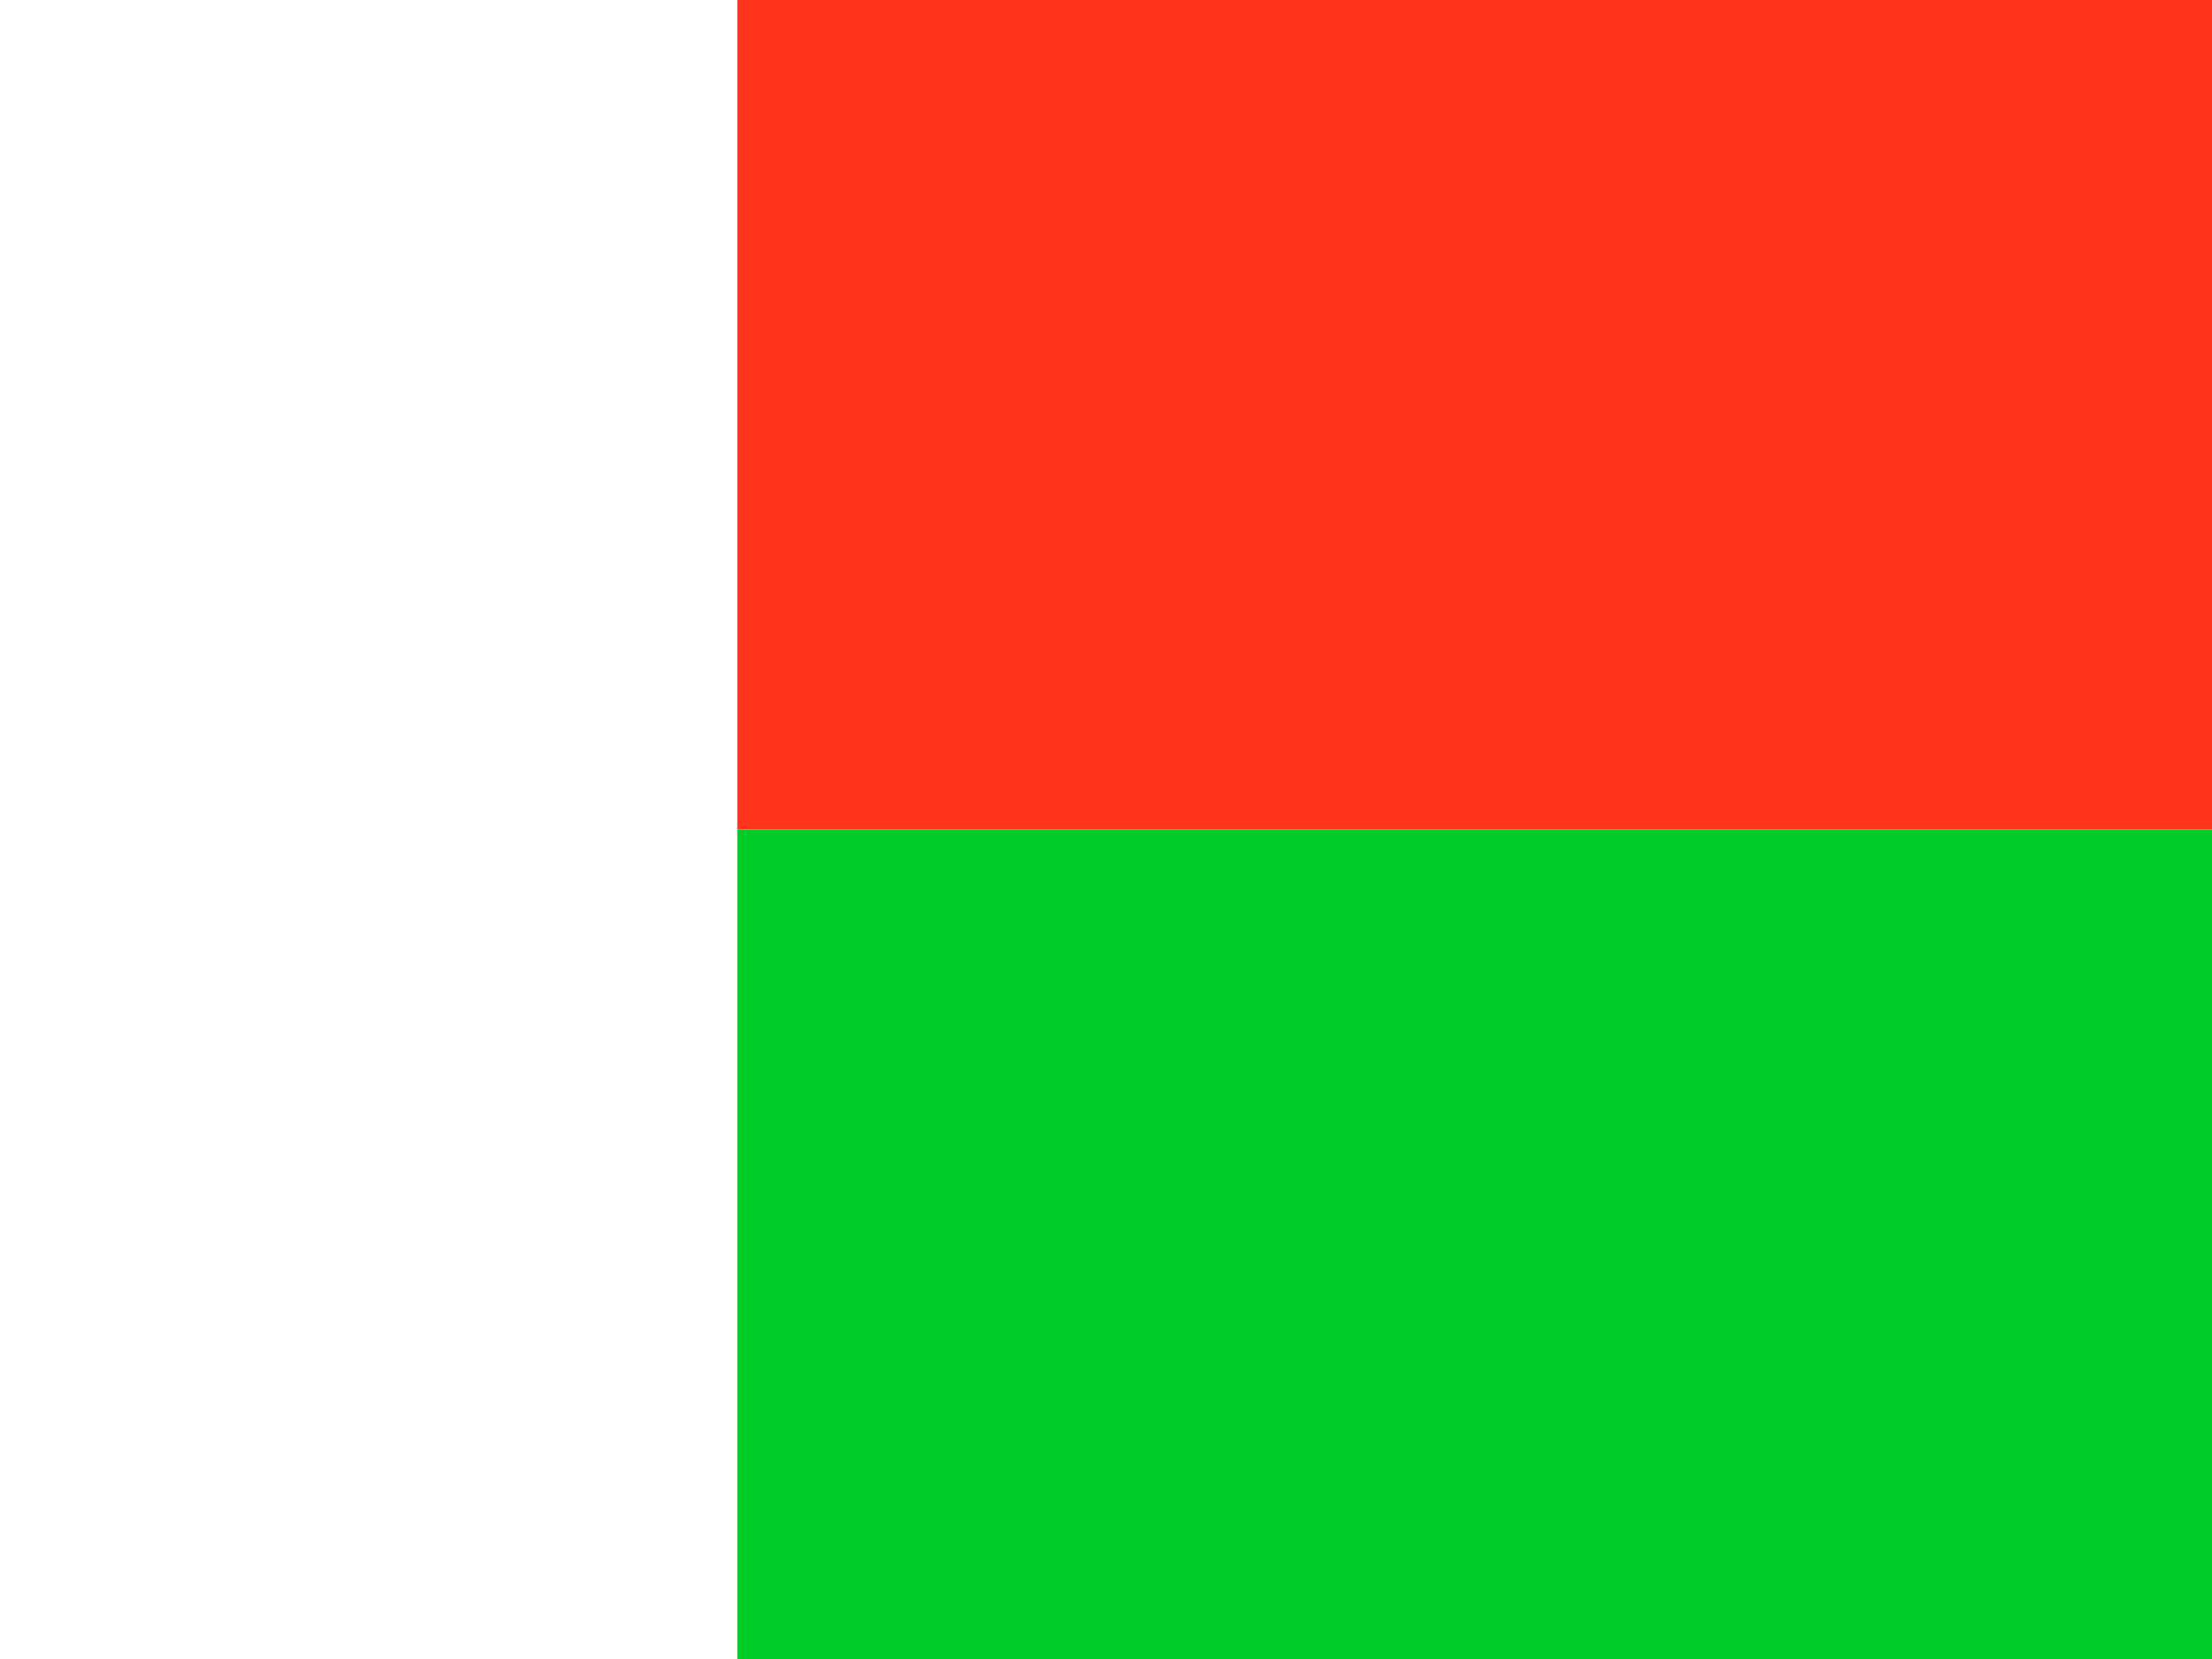
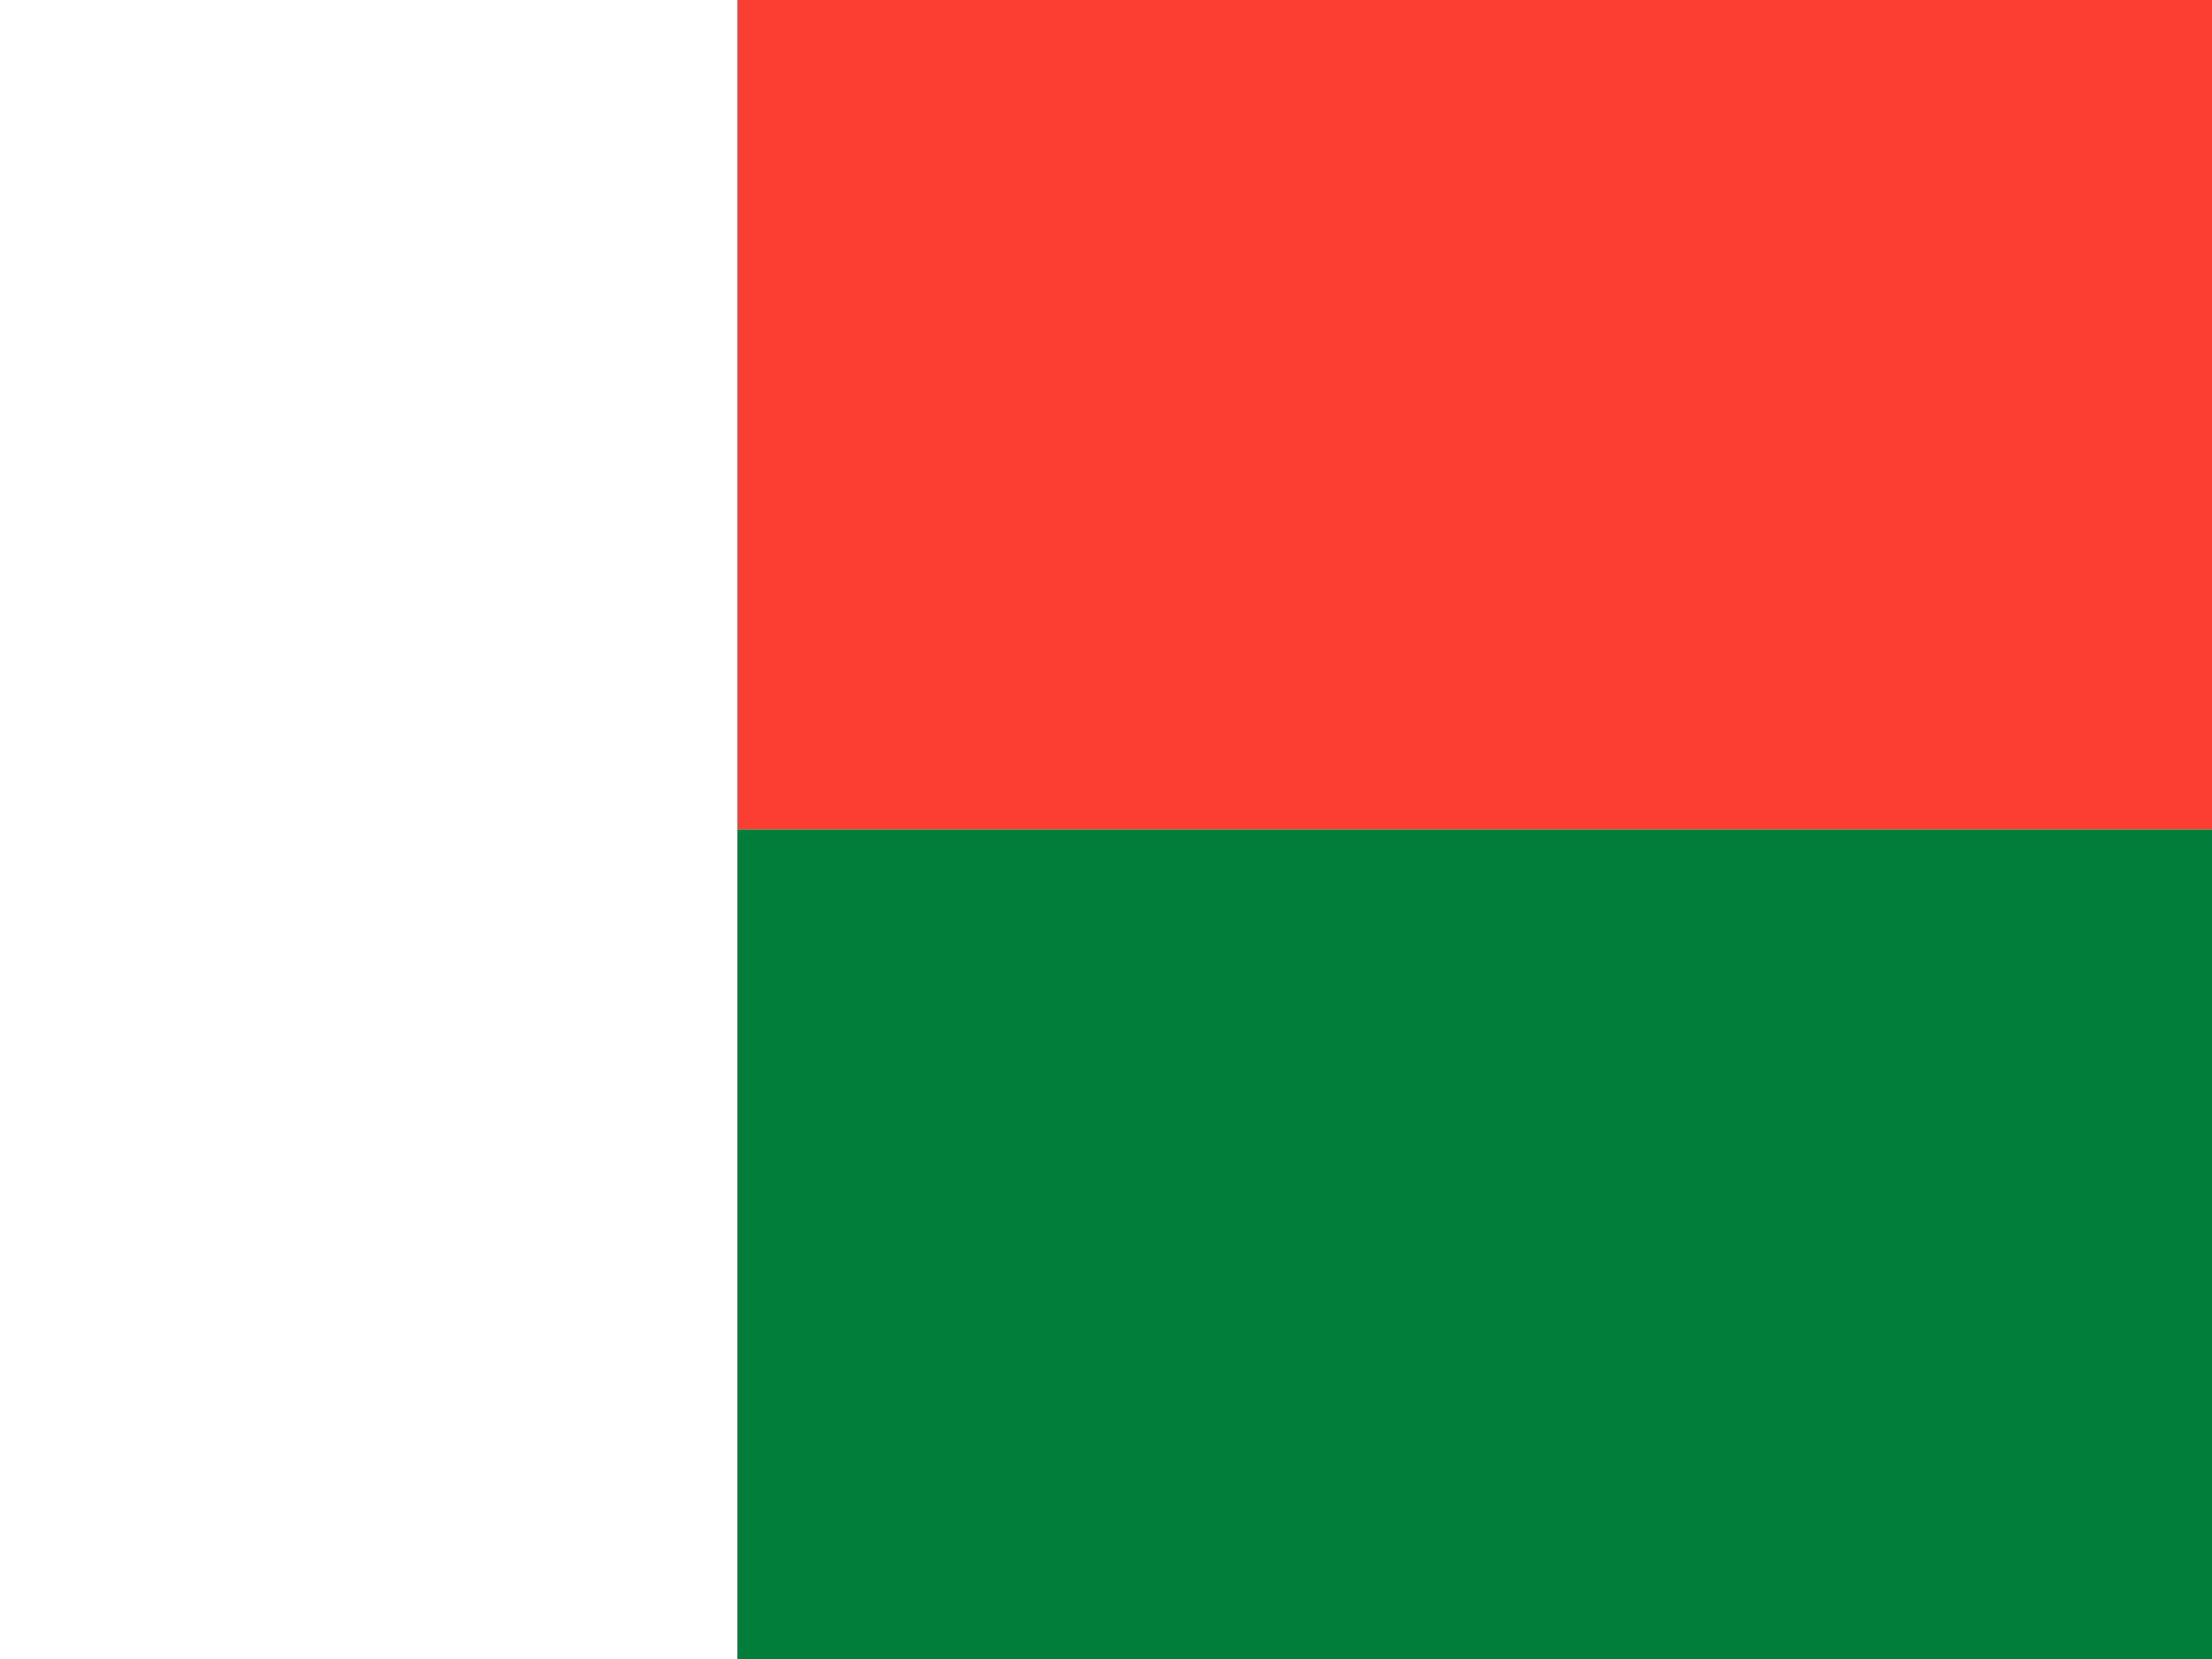
- <svg xmlns="http://www.w3.org/2000/svg" id="flag-icon-css-mg" viewBox="0 0 640 480">
+ <svg xmlns="http://www.w3.org/2000/svg" id="flag-icons-mg" viewBox="0 0 640 480">
  <g fill-rule="evenodd" stroke-width="1pt">
-     <path fill="#ff3319" d="M213.3 0H640v240H213.3z" />
-     <path fill="#00cc28" d="M213.3 240H640v240H213.3z" />
+     <path fill="#fc3d32" d="M213.3 0H640v240H213.3z" />
+     <path fill="#007e3a" d="M213.3 240H640v240H213.3z" />
    <path fill="#fff" d="M0 0h213.3v480H0z" />
  </g>
</svg>
